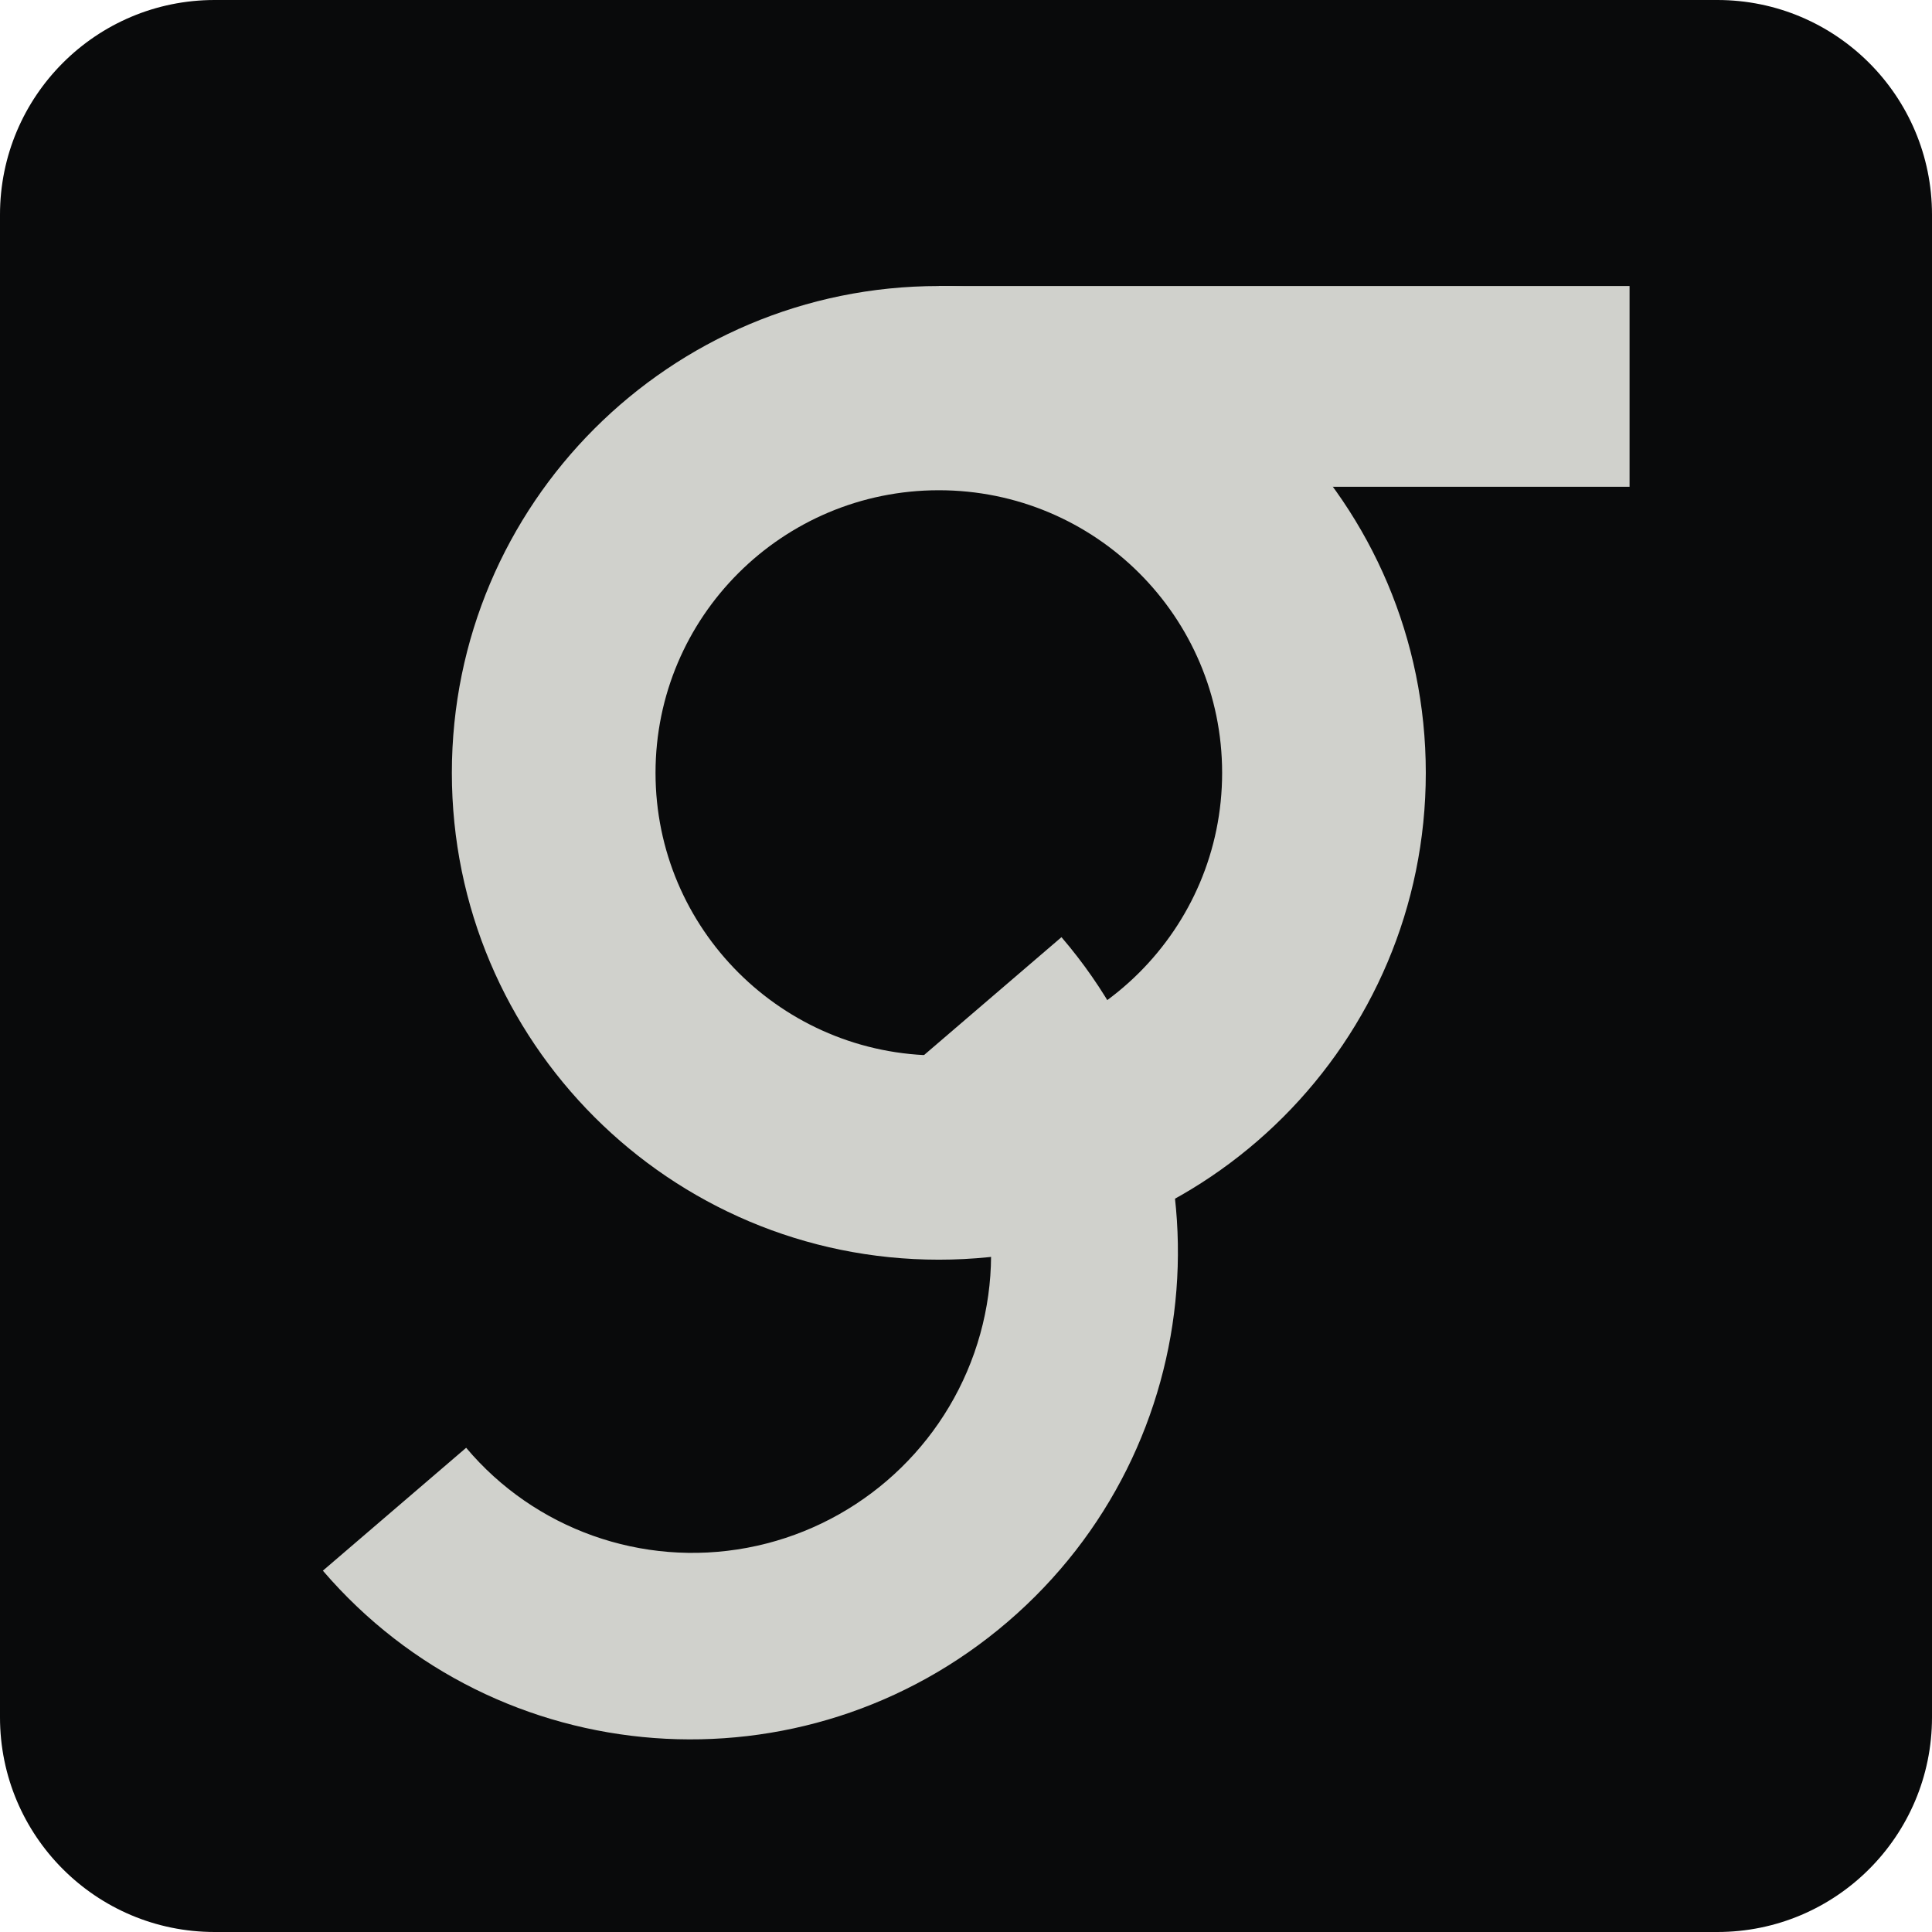
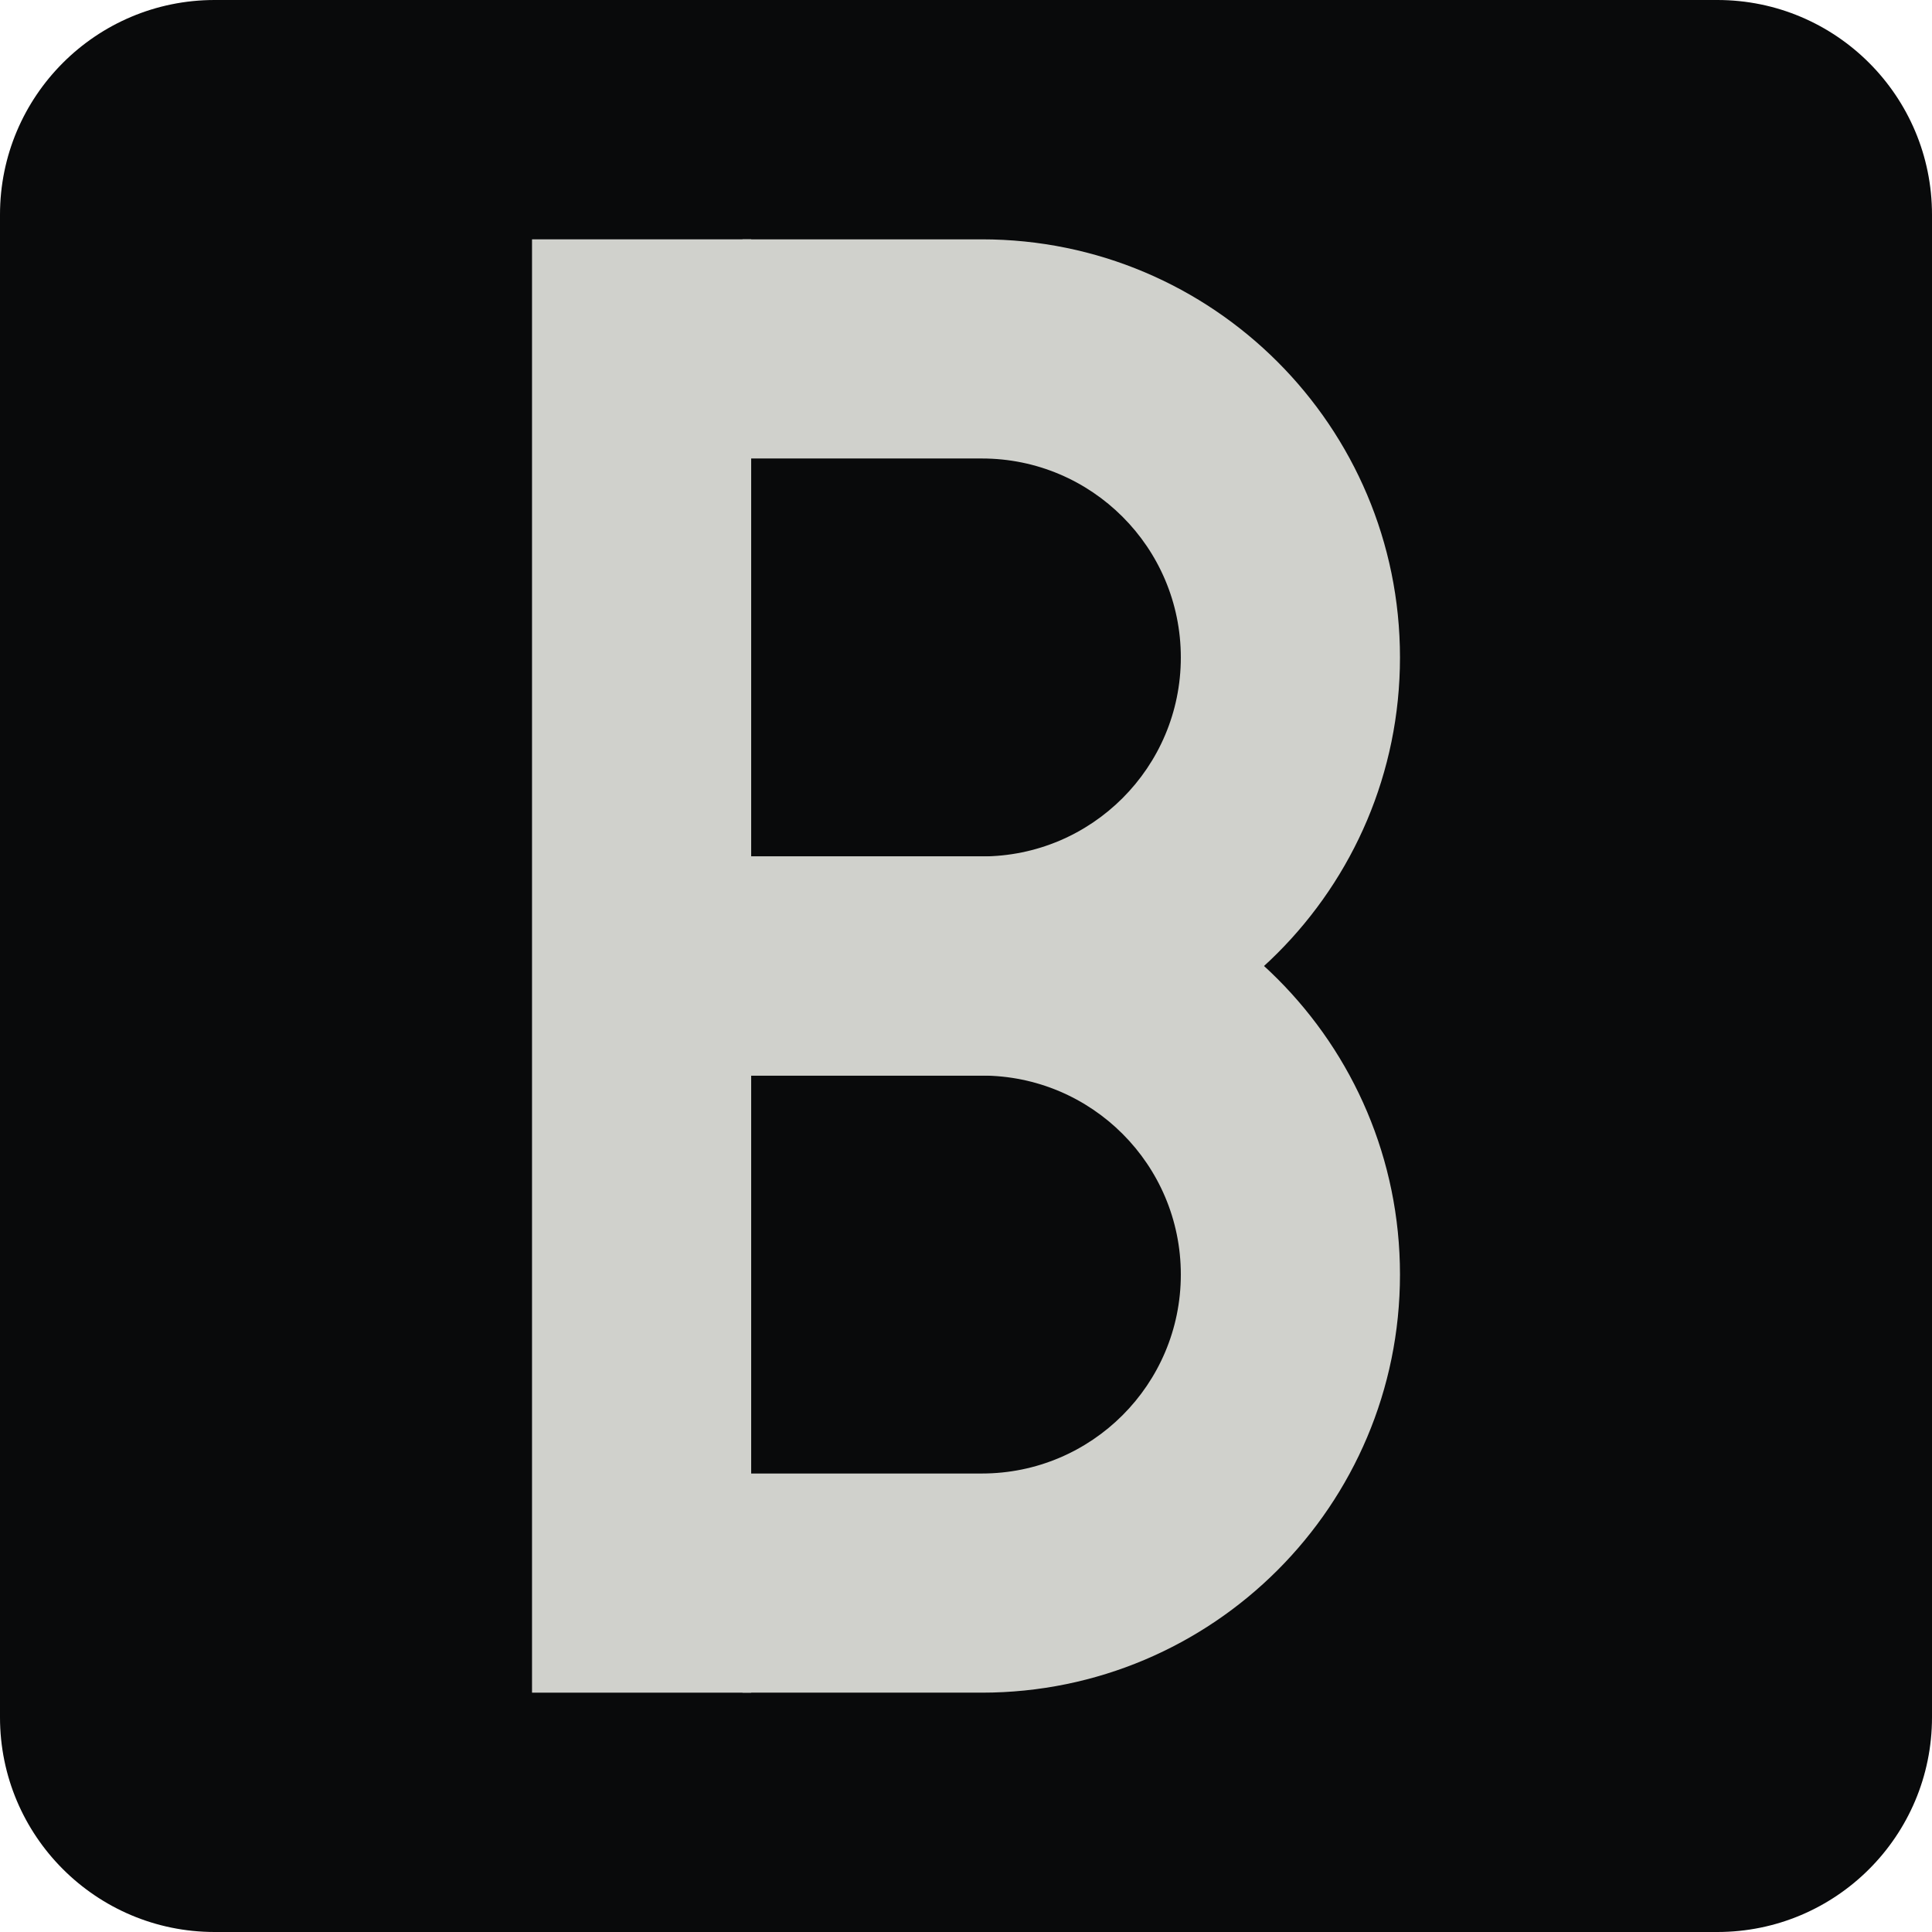
- <svg xmlns="http://www.w3.org/2000/svg" width="32" height="32" viewBox="66.5 -6.5 146 146">
-   <rect x="66.5" y="-6.5" width="146" height="146" rx="16.222" fill="#090a0b" />
+ <svg xmlns="http://www.w3.org/2000/svg" width="32" height="32" viewBox="73 3 134 134">
+   <rect x="73" y="3" width="134" height="134" rx="14.889" fill="#090a0b" />
  <g fill="#d0d1cc" fill-rule="evenodd">
-     <path d="M 0.163 36.767 A 36.626 36.767 0 1 1 0.163 -36.767 L 0.163 -22.502 A 22.38 22.503 0 1 0 0.163 22.502 Z" transform="translate(118.9131 88.38151) rotate(-130.6201)" />
-     <path d="M 36.8 0 A 36.8 36.789 0 1 1 -36.8 0 A 36.8 36.789 0 1 1 36.8 0 Z M 21.409 0 A 21.409 21.357 0 1 0 -21.409 0 A 21.409 21.357 0 1 0 21.409 0 Z" transform="translate(137.4466 51.90428) rotate(0)" />
-     <path d="M -26.099 -7.585 H 26.099 V 7.585 H -26.099 Z" transform="translate(163.5458 22.70019) rotate(0)" />
+     <path d="M -7.6 -50.4 H 7.6 V 50.4 H -7.6 Z" transform="translate(117.5 70) rotate(0)" />
+     <path d="M 0.6 29 H -16 A 29 29 0 0 1 -16 -29 H 0.6 V -13.8 H -16 A 13.8 13.8 0 0 0 -16 13.8 H 0.6 Z" transform="translate(125.1 48.6) rotate(180)" />
+     <path d="M 0.6 29 H -16 A 29 29 0 0 1 -16 -29 H 0.6 V -13.8 H -16 A 13.8 13.8 0 0 0 -16 13.8 H 0.6 Z" transform="translate(125.1 91.4) rotate(-180)" />
  </g>
</svg>
